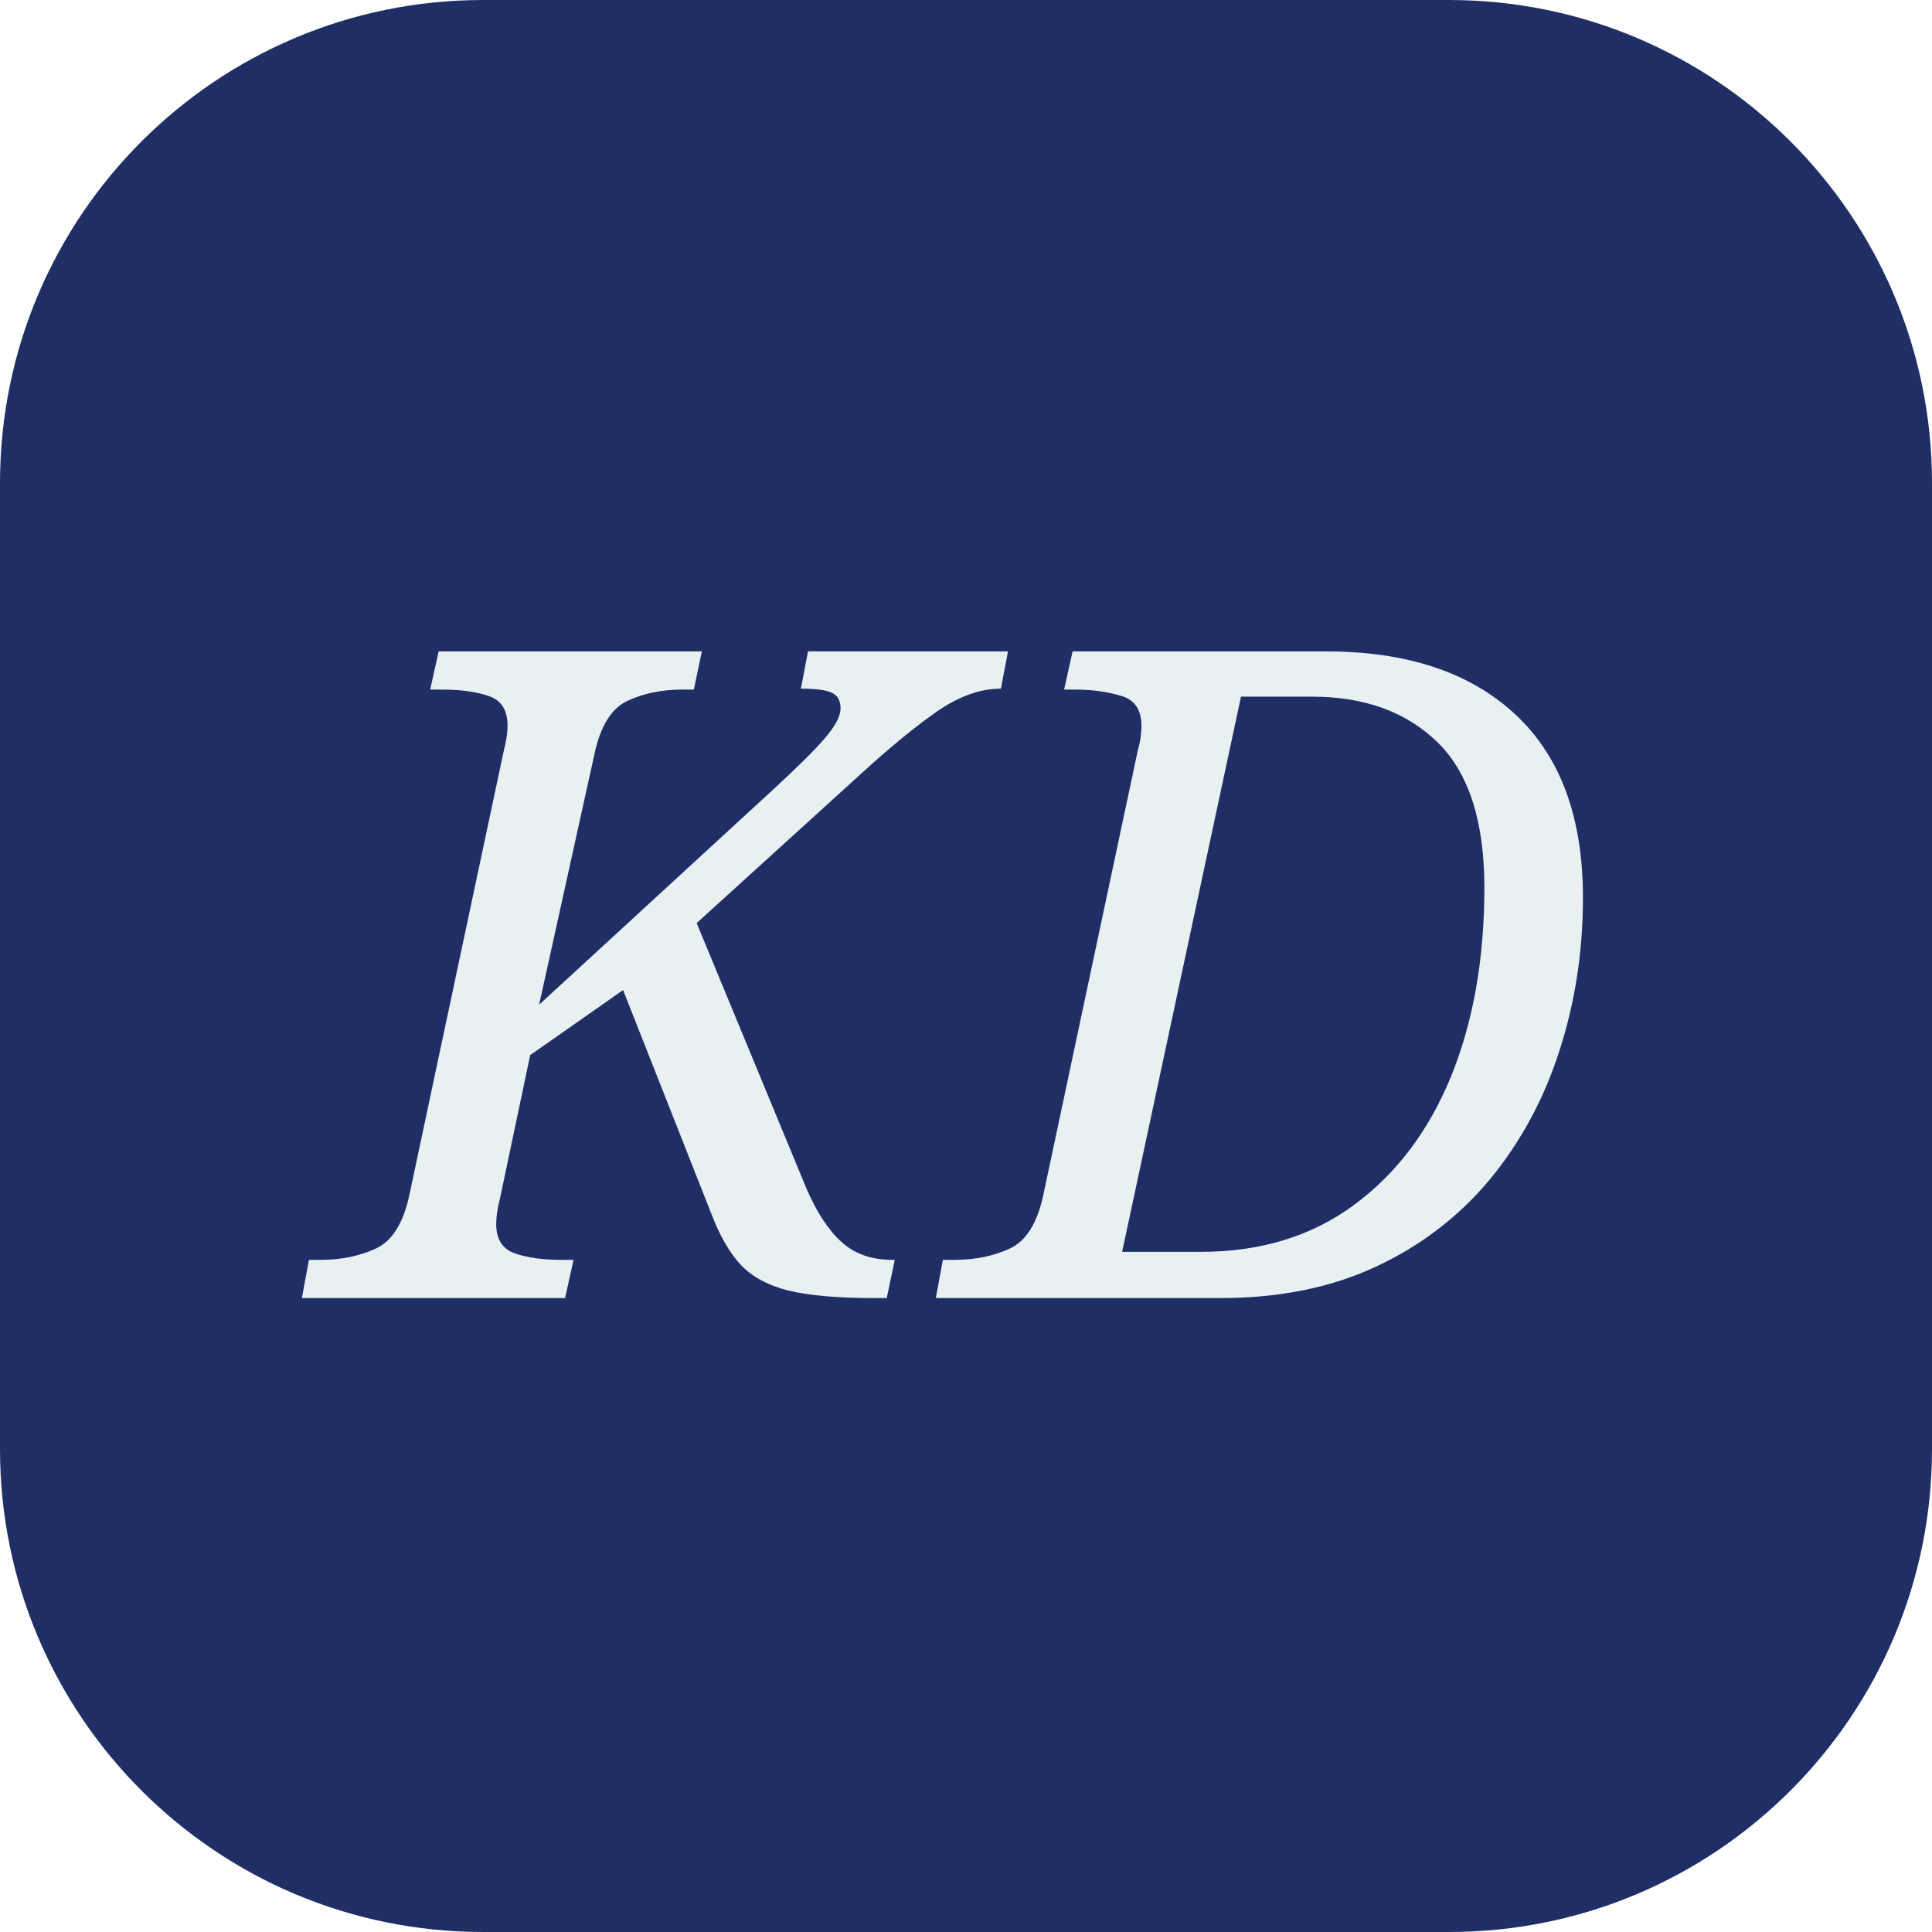
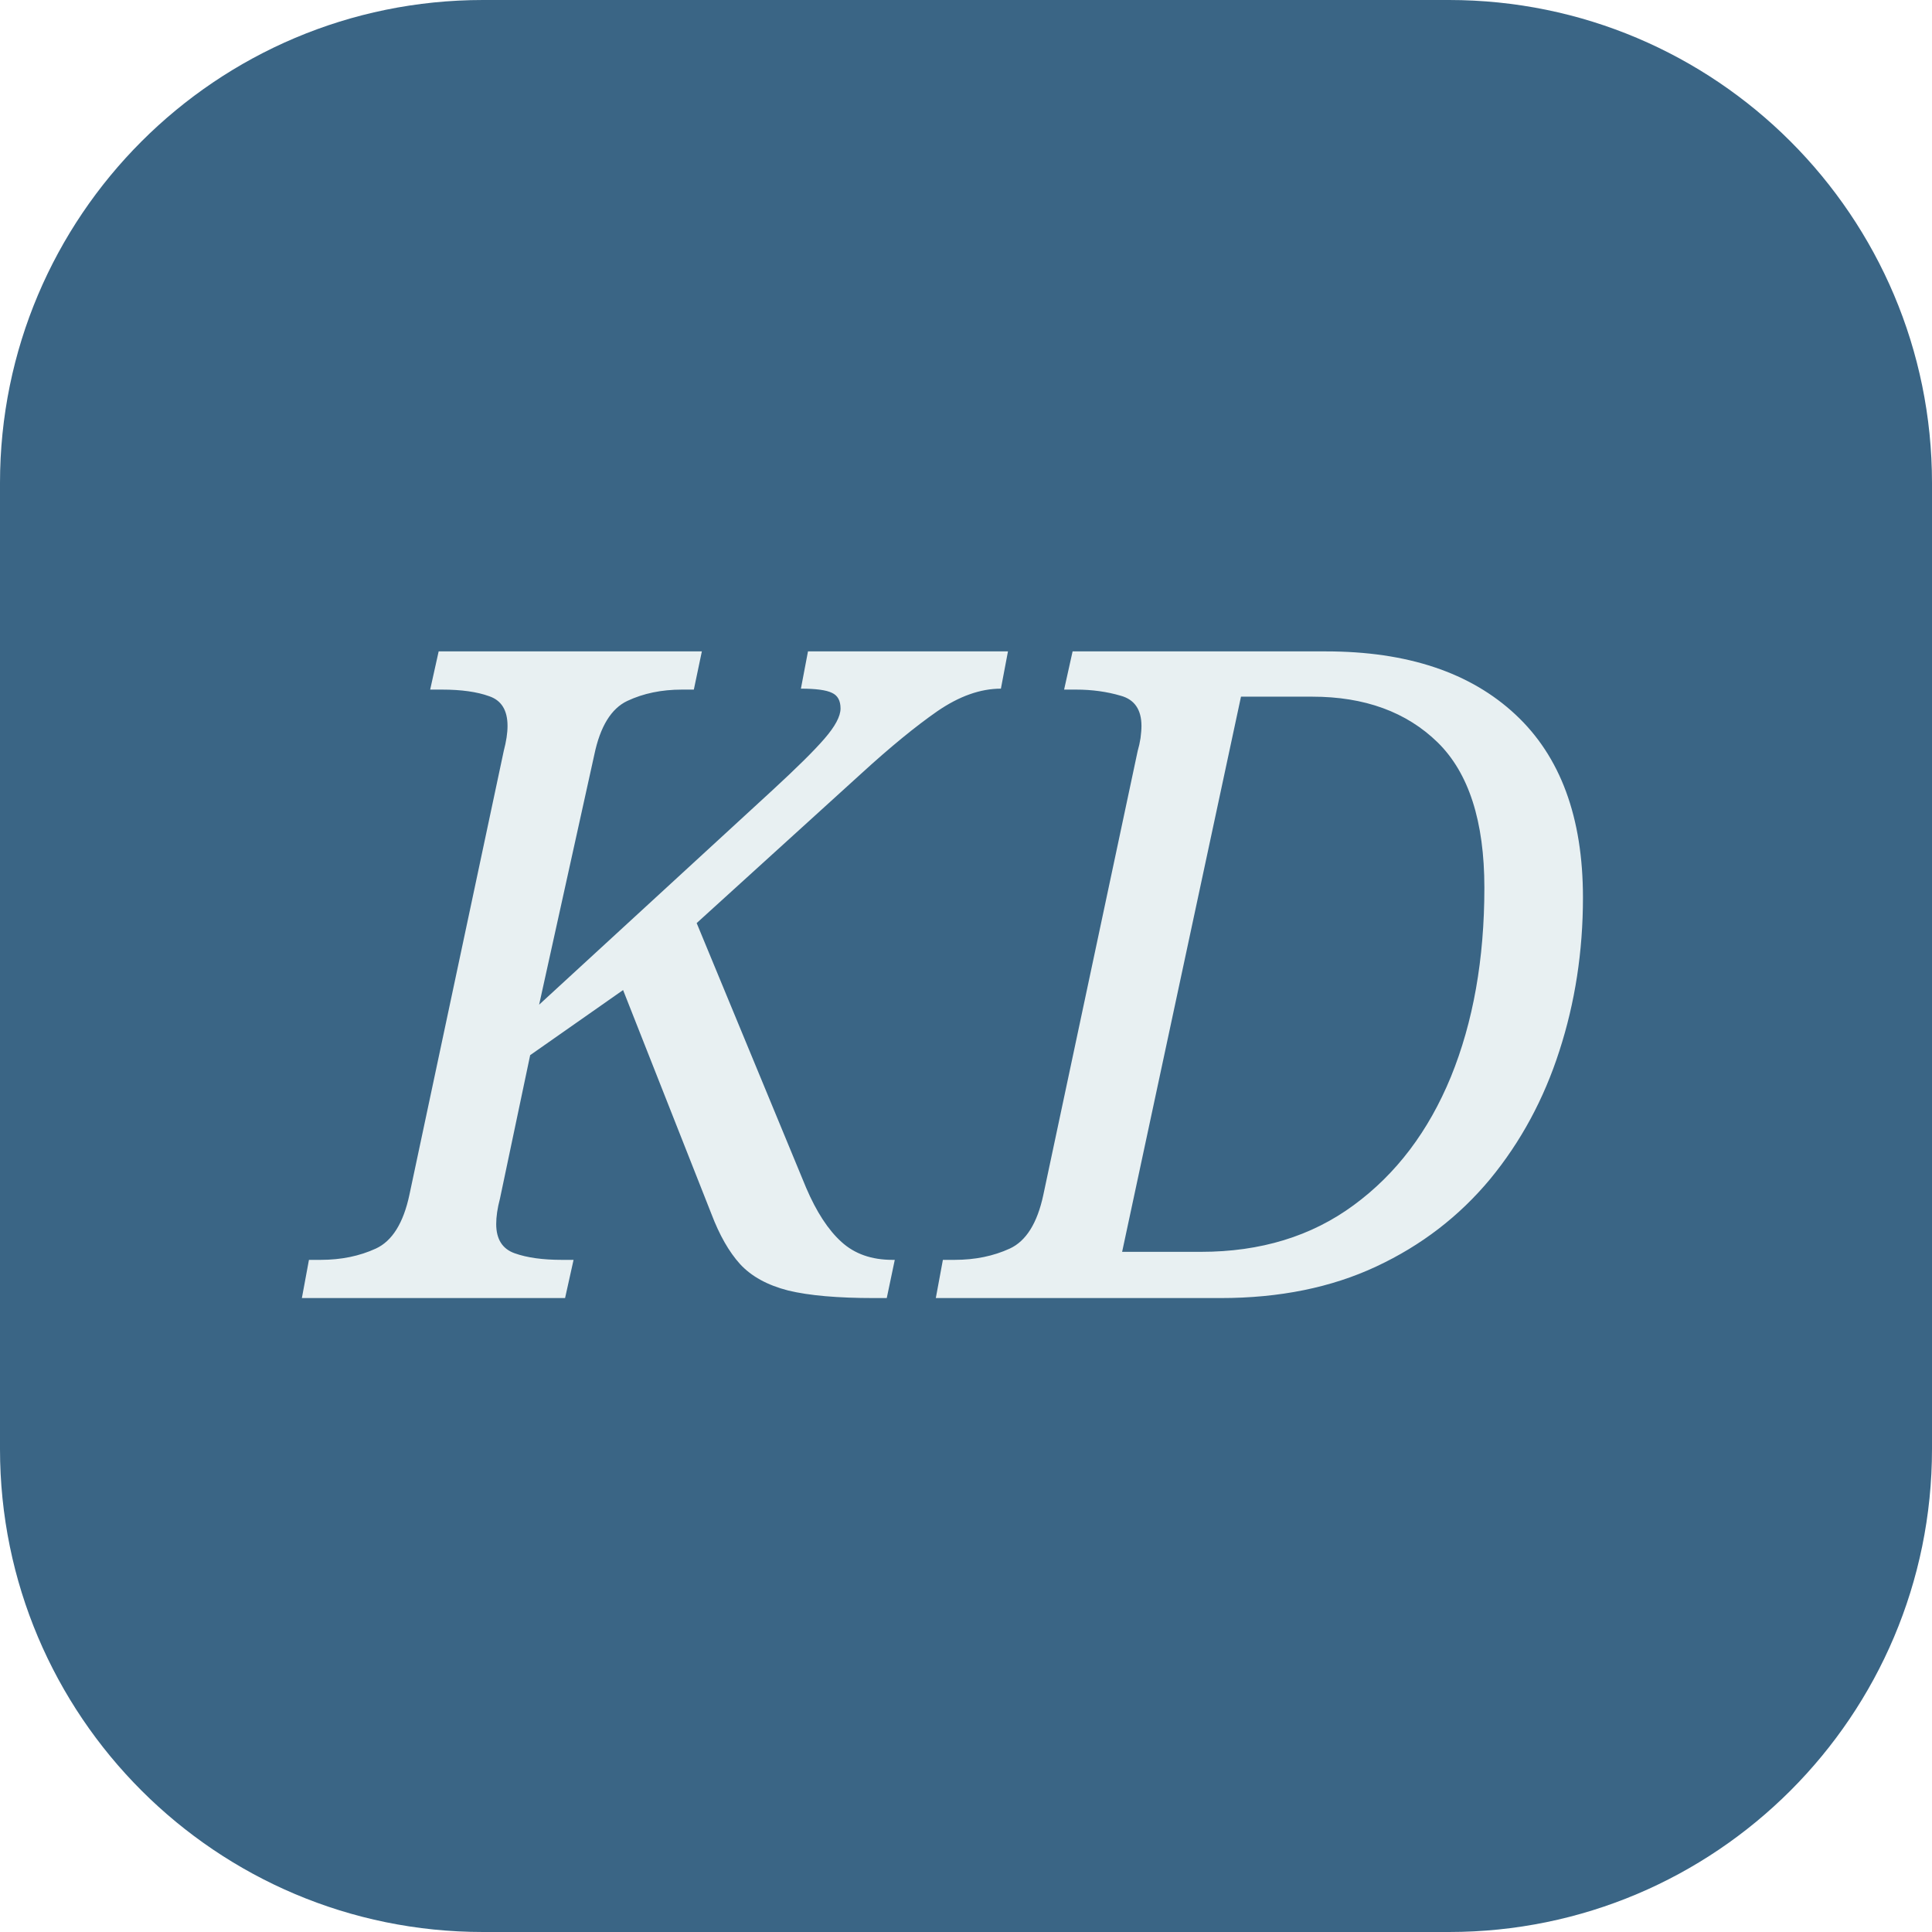
<svg xmlns="http://www.w3.org/2000/svg" viewBox="0 0 64 64">
-   <rect width="64" height="64" rx="16" fill="#1f2f66" />
+   <rect width="64" height="64" rx="16" fill="#3a6585" />
  <text x="32" y="43" text-anchor="middle" font-family="Georgia,serif" font-style="italic" font-size="30" fill="#e8f0f2">KD</text>
</svg>
